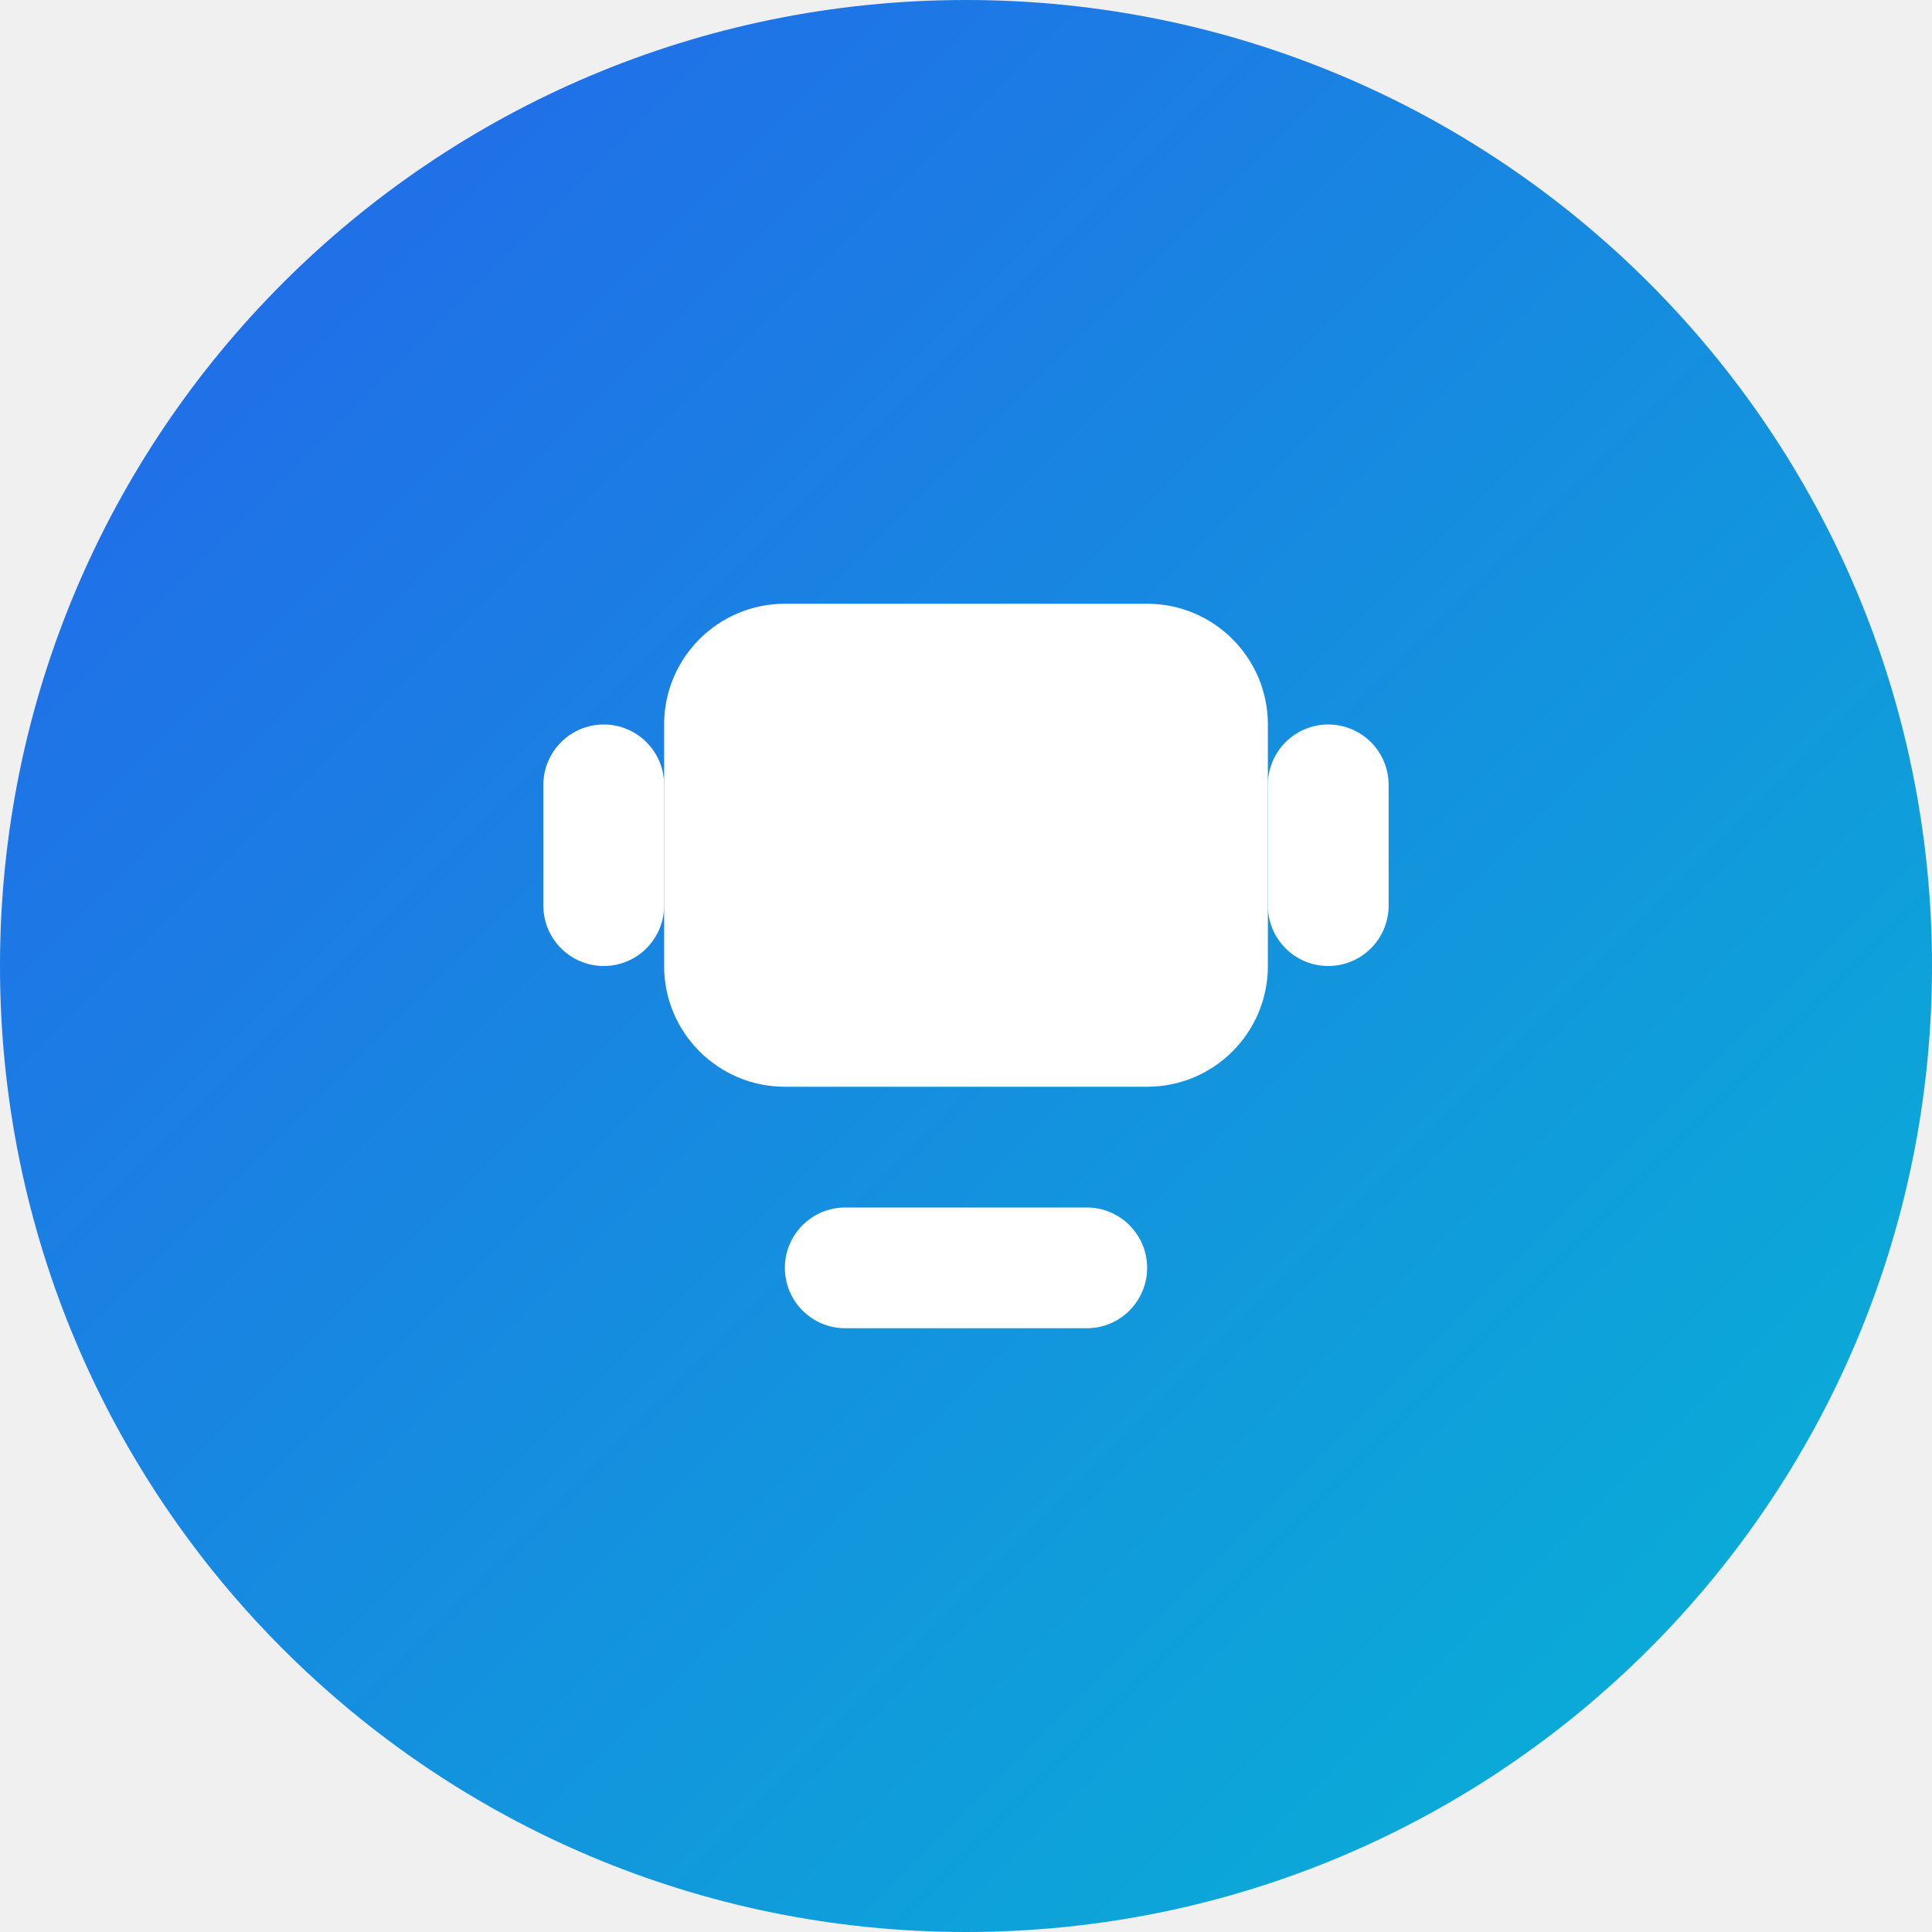
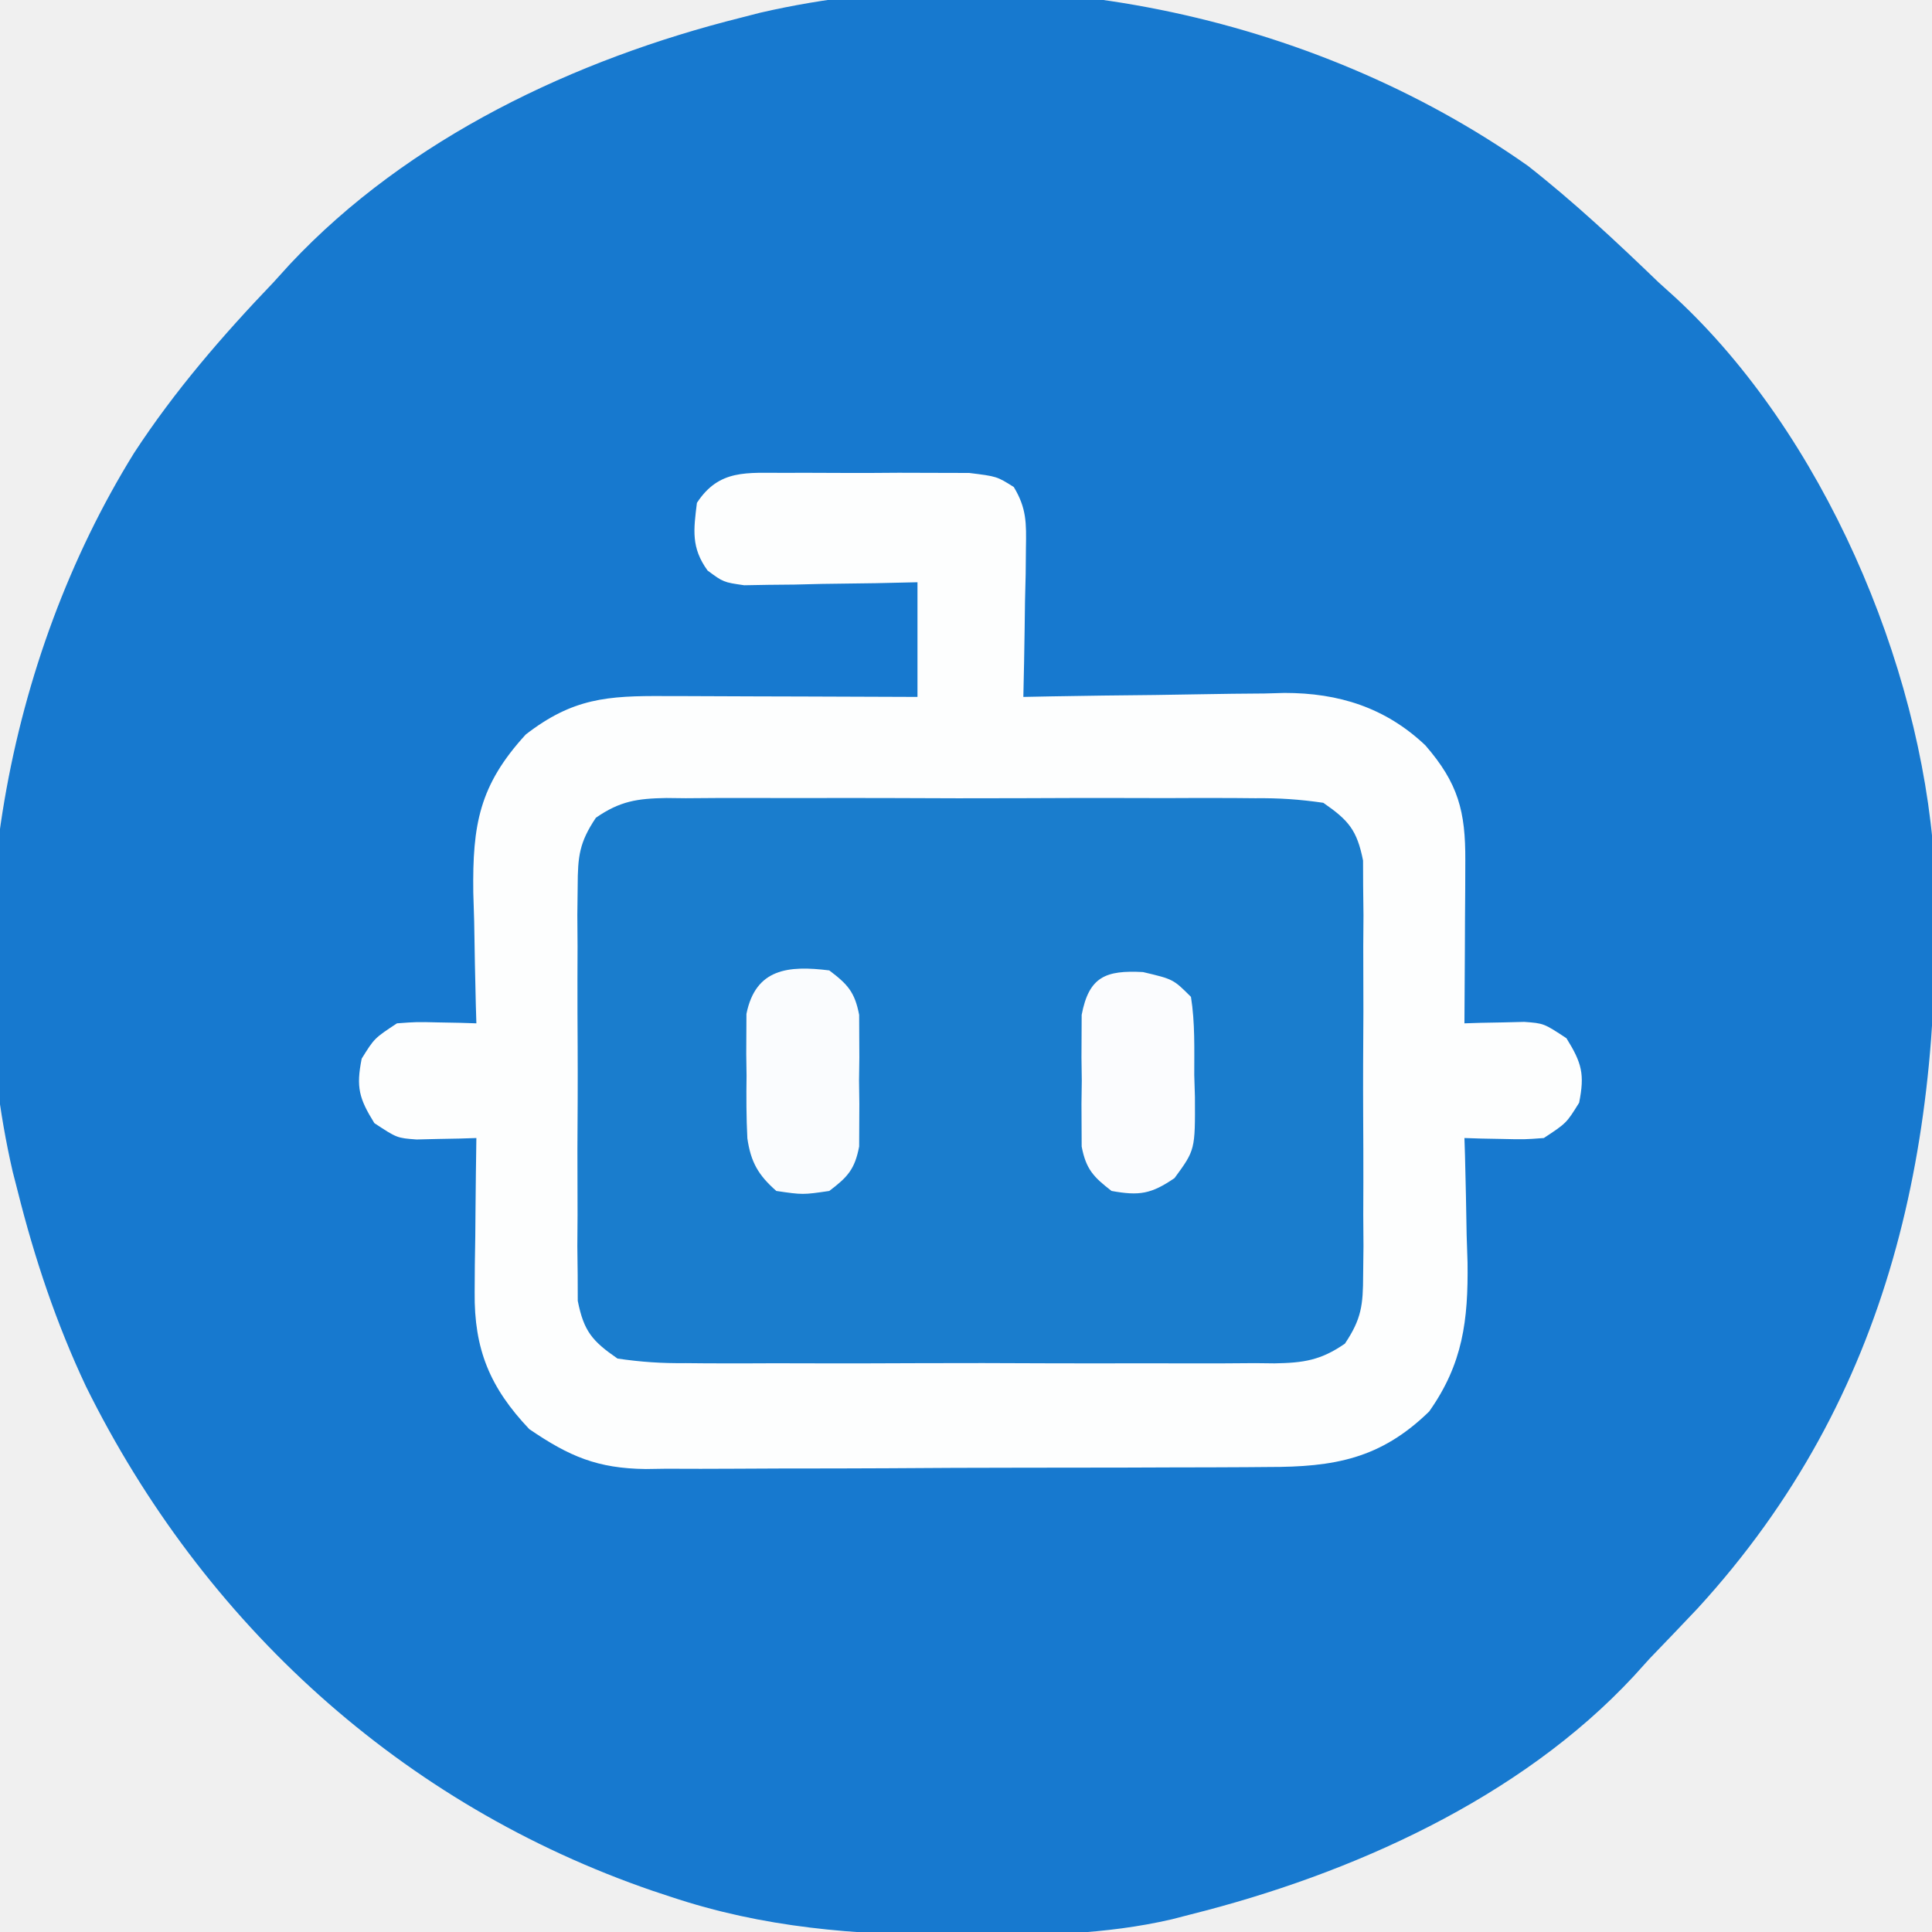
- <svg xmlns="http://www.w3.org/2000/svg" viewBox="0 0 32 32" width="32" height="32">
-   <defs>
-     <linearGradient id="grad" x1="0%" y1="0%" x2="100%" y2="100%">
-       <stop offset="0%" style="stop-color:#2563eb;stop-opacity:1" />
-       <stop offset="100%" style="stop-color:#06b6d4;stop-opacity:1" />
-     </linearGradient>
-   </defs>
-   <circle cx="16" cy="16" r="16" fill="url(#grad)" />
-   <g fill="white">
-     <rect x="11" y="10" width="10" height="8" rx="2" />
-     <circle cx="13.5" cy="13" r="1" />
-     <circle cx="18.5" cy="13" r="1" />
-     <rect x="14" y="15" width="4" height="1" rx="0.5" />
-     <rect x="9" y="12" width="2" height="4" rx="1" />
-     <rect x="21" y="12" width="2" height="4" rx="1" />
-     <rect x="13" y="20" width="6" height="2" rx="1" />
-   </g>
+ <svg xmlns="http://www.w3.org/2000/svg" version="1.1" width="219" height="219">
+   <path d="M0 0 C5.227 4.1 10.028 8.597 14.809 13.203 C15.466 13.797 16.123 14.392 16.801 15.004 C33.404 30.421 44.507 56.294 46.046 78.651 C47.203 110.394 41.333 139.406 19.246 163.516 C17.447 165.425 15.629 167.314 13.809 169.203 C13.214 169.861 12.62 170.518 12.008 171.195 C-0.903 185.1 -20.068 193.661 -38.191 198.203 C-38.908 198.389 -39.625 198.574 -40.364 198.765 C-47.926 200.514 -55.46 200.601 -63.191 200.578 C-63.876 200.578 -64.561 200.577 -65.267 200.576 C-76.306 200.536 -86.667 199.727 -97.191 196.203 C-97.839 195.989 -98.487 195.775 -99.154 195.554 C-127.634 185.8 -150.166 165.212 -163.441 138.37 C-166.804 131.242 -169.277 123.847 -171.191 116.203 C-171.376 115.484 -171.561 114.765 -171.751 114.024 C-177.996 86.883 -172.595 56.108 -157.992 32.547 C-153.403 25.52 -147.983 19.256 -142.191 13.203 C-141.569 12.517 -140.946 11.832 -140.305 11.125 C-126.884 -3.168 -107.993 -12.089 -89.191 -16.797 C-88.472 -16.982 -87.753 -17.166 -87.012 -17.357 C-57.637 -24.116 -24.517 -17.274 0 0 Z " fill="#1779CF" transform="translate(173.1914,18.79688)" />
+   <path d="M0 0 C0.677 -0.003 1.353 -0.006 2.051 -0.009 C3.48 -0.011 4.909 -0.005 6.337 0.007 C8.524 0.023 10.708 0.007 12.895 -0.012 C14.284 -0.01 15.673 -0.006 17.062 0 C18.326 0.003 19.59 0.007 20.893 0.01 C24.031 0.398 24.031 0.398 25.948 1.604 C27.406 4.02 27.373 5.691 27.324 8.504 C27.315 9.487 27.305 10.47 27.295 11.482 C27.27 12.507 27.245 13.531 27.219 14.586 C27.198 16.14 27.198 16.14 27.178 17.725 C27.142 20.283 27.093 22.84 27.031 25.398 C28.08 25.377 29.129 25.357 30.209 25.335 C34.13 25.262 38.051 25.216 41.973 25.179 C43.664 25.159 45.356 25.131 47.047 25.097 C49.49 25.048 51.932 25.025 54.375 25.008 C55.121 24.987 55.867 24.967 56.636 24.945 C62.766 24.943 68.069 26.596 72.599 30.882 C76.337 35.191 77.158 38.378 77.129 43.941 C77.124 45.551 77.124 45.551 77.119 47.193 C77.107 48.873 77.107 48.873 77.094 50.586 C77.089 51.717 77.085 52.848 77.08 54.014 C77.068 56.809 77.052 59.604 77.031 62.398 C77.651 62.379 78.271 62.359 78.91 62.339 C80.128 62.316 80.128 62.316 81.371 62.293 C82.177 62.273 82.982 62.254 83.812 62.234 C86.031 62.398 86.031 62.398 88.594 64.086 C90.335 66.888 90.679 68.161 90.031 71.398 C88.594 73.711 88.594 73.711 86.031 75.398 C83.812 75.563 83.812 75.563 81.371 75.504 C80.559 75.489 79.747 75.473 78.91 75.458 C78.29 75.438 77.67 75.419 77.031 75.398 C77.063 76.381 77.063 76.381 77.095 77.383 C77.179 80.388 77.23 83.393 77.281 86.398 C77.315 87.428 77.348 88.458 77.383 89.52 C77.466 96.04 76.86 100.989 73.031 106.398 C67.517 111.771 62.263 112.698 54.772 112.689 C53.544 112.699 53.544 112.699 52.292 112.709 C49.593 112.728 46.894 112.732 44.195 112.734 C42.314 112.741 40.432 112.748 38.55 112.755 C34.607 112.767 30.665 112.77 26.723 112.769 C21.68 112.769 16.638 112.796 11.595 112.831 C7.709 112.853 3.823 112.857 -0.064 112.856 C-1.923 112.858 -3.781 112.867 -5.64 112.882 C-8.244 112.902 -10.847 112.896 -13.451 112.884 C-14.212 112.896 -14.974 112.907 -15.759 112.918 C-21.248 112.854 -24.424 111.497 -28.969 108.398 C-33.434 103.692 -35.236 99.345 -35.164 92.879 C-35.154 91.347 -35.154 91.347 -35.145 89.783 C-35.128 88.728 -35.111 87.673 -35.094 86.586 C-35.085 85.512 -35.076 84.437 -35.066 83.33 C-35.043 80.686 -35.01 78.042 -34.969 75.398 C-35.589 75.418 -36.209 75.438 -36.847 75.458 C-38.066 75.481 -38.066 75.481 -39.309 75.504 C-40.517 75.533 -40.517 75.533 -41.75 75.563 C-43.969 75.398 -43.969 75.398 -46.531 73.711 C-48.273 70.909 -48.616 69.636 -47.969 66.398 C-46.531 64.086 -46.531 64.086 -43.969 62.398 C-41.75 62.234 -41.75 62.234 -39.309 62.293 C-38.496 62.308 -37.684 62.323 -36.847 62.339 C-36.227 62.359 -35.607 62.378 -34.969 62.398 C-34.99 61.708 -35.011 61.018 -35.032 60.306 C-35.116 57.15 -35.168 53.993 -35.219 50.836 C-35.269 49.207 -35.269 49.207 -35.32 47.545 C-35.413 39.896 -34.653 35.416 -29.371 29.656 C-24.04 25.533 -20.124 25.258 -13.582 25.301 C-12.765 25.302 -11.948 25.304 -11.106 25.305 C-8.498 25.311 -5.89 25.323 -3.281 25.336 C-1.512 25.341 0.257 25.346 2.025 25.35 C6.361 25.361 10.696 25.378 15.031 25.398 C15.031 21.108 15.031 16.818 15.031 12.398 C13.478 12.433 11.925 12.468 10.324 12.504 C8.289 12.532 6.254 12.559 4.219 12.586 C2.683 12.624 2.683 12.624 1.115 12.662 C-0.359 12.677 -0.359 12.677 -1.863 12.691 C-3.222 12.715 -3.222 12.715 -4.609 12.739 C-6.969 12.398 -6.969 12.398 -8.764 11.068 C-10.632 8.48 -10.355 6.492 -9.969 3.398 C-7.449 -0.452 -4.309 0.012 0 0 Z " fill="#1A7DCD" transform="translate(88.96875,53.60156)" />
+   <path d="M0 0 C0.677 -0.003 1.353 -0.006 2.051 -0.009 C3.48 -0.011 4.909 -0.005 6.337 0.007 C8.524 0.023 10.708 0.007 12.895 -0.012 C14.284 -0.01 15.673 -0.006 17.062 0 C18.326 0.003 19.59 0.007 20.893 0.01 C24.031 0.398 24.031 0.398 25.948 1.604 C27.406 4.02 27.373 5.691 27.324 8.504 C27.315 9.487 27.305 10.47 27.295 11.482 C27.27 12.507 27.245 13.531 27.219 14.586 C27.198 16.14 27.198 16.14 27.178 17.725 C27.142 20.283 27.093 22.84 27.031 25.398 C28.08 25.377 29.129 25.357 30.209 25.335 C34.13 25.262 38.051 25.216 41.973 25.179 C43.664 25.159 45.356 25.131 47.047 25.097 C49.49 25.048 51.932 25.025 54.375 25.008 C55.121 24.987 55.867 24.967 56.636 24.945 C62.766 24.943 68.069 26.596 72.599 30.882 C76.337 35.191 77.158 38.378 77.129 43.941 C77.124 45.551 77.124 45.551 77.119 47.193 C77.107 48.873 77.107 48.873 77.094 50.586 C77.089 51.717 77.085 52.848 77.08 54.014 C77.068 56.809 77.052 59.604 77.031 62.398 C77.651 62.379 78.271 62.359 78.91 62.339 C80.128 62.316 80.128 62.316 81.371 62.293 C82.177 62.273 82.982 62.254 83.812 62.234 C86.031 62.398 86.031 62.398 88.594 64.086 C90.335 66.888 90.679 68.161 90.031 71.398 C88.594 73.711 88.594 73.711 86.031 75.398 C83.812 75.563 83.812 75.563 81.371 75.504 C80.559 75.489 79.747 75.473 78.91 75.458 C78.29 75.438 77.67 75.419 77.031 75.398 C77.063 76.381 77.063 76.381 77.095 77.383 C77.179 80.388 77.23 83.393 77.281 86.398 C77.315 87.428 77.348 88.458 77.383 89.52 C77.466 96.04 76.86 100.989 73.031 106.398 C67.517 111.771 62.263 112.698 54.772 112.689 C53.544 112.699 53.544 112.699 52.292 112.709 C49.593 112.728 46.894 112.732 44.195 112.734 C42.314 112.741 40.432 112.748 38.55 112.755 C34.607 112.767 30.665 112.77 26.723 112.769 C21.68 112.769 16.638 112.796 11.595 112.831 C7.709 112.853 3.823 112.857 -0.064 112.856 C-1.923 112.858 -3.781 112.867 -5.64 112.882 C-8.244 112.902 -10.847 112.896 -13.451 112.884 C-14.212 112.896 -14.974 112.907 -15.759 112.918 C-21.248 112.854 -24.424 111.497 -28.969 108.398 C-33.434 103.692 -35.236 99.345 -35.164 92.879 C-35.154 91.347 -35.154 91.347 -35.145 89.783 C-35.128 88.728 -35.111 87.673 -35.094 86.586 C-35.085 85.512 -35.076 84.437 -35.066 83.33 C-35.043 80.686 -35.01 78.042 -34.969 75.398 C-35.589 75.418 -36.209 75.438 -36.847 75.458 C-38.066 75.481 -38.066 75.481 -39.309 75.504 C-40.517 75.533 -40.517 75.533 -41.75 75.563 C-43.969 75.398 -43.969 75.398 -46.531 73.711 C-48.273 70.909 -48.616 69.636 -47.969 66.398 C-46.531 64.086 -46.531 64.086 -43.969 62.398 C-41.75 62.234 -41.75 62.234 -39.309 62.293 C-38.496 62.308 -37.684 62.323 -36.847 62.339 C-36.227 62.359 -35.607 62.378 -34.969 62.398 C-34.99 61.708 -35.011 61.018 -35.032 60.306 C-35.116 57.15 -35.168 53.993 -35.219 50.836 C-35.269 49.207 -35.269 49.207 -35.32 47.545 C-35.413 39.896 -34.653 35.416 -29.371 29.656 C-24.04 25.533 -20.124 25.258 -13.582 25.301 C-12.765 25.302 -11.948 25.304 -11.106 25.305 C-8.498 25.311 -5.89 25.323 -3.281 25.336 C-1.512 25.341 0.257 25.346 2.025 25.35 C6.361 25.361 10.696 25.378 15.031 25.398 C15.031 21.108 15.031 16.818 15.031 12.398 C13.478 12.433 11.925 12.468 10.324 12.504 C8.289 12.532 6.254 12.559 4.219 12.586 C2.683 12.624 2.683 12.624 1.115 12.662 C-0.359 12.677 -0.359 12.677 -1.863 12.691 C-3.222 12.715 -3.222 12.715 -4.609 12.739 C-6.969 12.398 -6.969 12.398 -8.764 11.068 C-10.632 8.48 -10.355 6.492 -9.969 3.398 C-7.449 -0.452 -4.309 0.012 0 0 Z M-21.42 39.091 C-23.305 41.899 -23.475 43.471 -23.486 46.838 C-23.499 47.926 -23.512 49.014 -23.525 50.135 C-23.516 51.305 -23.508 52.474 -23.5 53.68 C-23.504 54.885 -23.508 56.091 -23.512 57.333 C-23.514 59.882 -23.507 62.43 -23.49 64.979 C-23.469 68.884 -23.49 72.787 -23.516 76.691 C-23.513 79.167 -23.508 81.642 -23.5 84.117 C-23.508 85.287 -23.516 86.457 -23.525 87.662 C-23.512 88.75 -23.499 89.838 -23.486 90.959 C-23.483 91.915 -23.48 92.871 -23.477 93.856 C-22.79 97.294 -21.853 98.407 -18.969 100.398 C-16.255 100.793 -13.946 100.946 -11.234 100.916 C-10.073 100.927 -10.073 100.927 -8.888 100.937 C-6.331 100.955 -3.775 100.943 -1.219 100.93 C0.56 100.932 2.338 100.936 4.116 100.941 C7.842 100.947 11.567 100.939 15.293 100.92 C20.068 100.897 24.843 100.91 29.618 100.934 C33.29 100.949 36.961 100.944 40.633 100.934 C42.394 100.931 44.154 100.934 45.915 100.944 C48.376 100.954 50.836 100.938 53.297 100.916 C54.024 100.924 54.752 100.932 55.501 100.941 C58.797 100.885 60.744 100.597 63.482 98.706 C65.367 95.898 65.538 94.326 65.549 90.959 C65.561 89.871 65.574 88.783 65.587 87.662 C65.579 86.492 65.571 85.323 65.562 84.117 C65.566 82.912 65.57 81.706 65.574 80.464 C65.577 77.915 65.569 75.366 65.553 72.818 C65.531 68.913 65.553 65.01 65.578 61.105 C65.575 58.63 65.57 56.155 65.562 53.68 C65.571 52.51 65.579 51.34 65.587 50.135 C65.574 49.047 65.562 47.959 65.549 46.838 C65.546 45.882 65.542 44.926 65.539 43.941 C64.852 40.502 63.915 39.39 61.031 37.398 C58.317 37.004 56.009 36.851 53.297 36.881 C52.522 36.874 51.748 36.867 50.95 36.86 C48.393 36.842 45.838 36.854 43.281 36.867 C41.503 36.864 39.725 36.861 37.946 36.856 C34.221 36.85 30.495 36.858 26.77 36.877 C21.994 36.9 17.22 36.887 12.445 36.863 C8.773 36.848 5.101 36.853 1.43 36.863 C-0.331 36.866 -2.092 36.863 -3.852 36.853 C-6.314 36.843 -8.773 36.859 -11.234 36.881 C-11.962 36.873 -12.689 36.865 -13.439 36.856 C-16.735 36.912 -18.681 37.2 -21.42 39.091 Z " fill="#FDFEFE" transform="translate(88.96875,53.60156)" />
+   <path d="M0 0 C2.081 1.567 2.896 2.456 3.388 5.037 C3.392 5.798 3.395 6.559 3.398 7.344 C3.402 8.178 3.406 9.012 3.41 9.871 C3.399 10.739 3.387 11.606 3.375 12.5 C3.387 13.368 3.398 14.235 3.41 15.129 C3.406 15.963 3.402 16.797 3.398 17.656 C3.395 18.417 3.392 19.179 3.388 19.963 C2.896 22.544 2.079 23.43 0 25 C-3 25.438 -3 25.438 -6 25 C-8.044 23.206 -8.894 21.732 -9.284 19.032 C-9.404 16.66 -9.409 14.313 -9.375 11.938 C-9.387 11.122 -9.398 10.307 -9.41 9.467 C-9.406 8.682 -9.402 7.898 -9.398 7.09 C-9.393 6.02 -9.393 6.02 -9.388 4.929 C-8.352 -0.222 -4.63 -0.579 0 0 Z " fill="#FAFCFE" transform="translate(94,110)" />
+   <path d="M0 0 C3.438 0.812 3.438 0.812 5.438 2.812 C5.907 5.749 5.808 8.718 5.812 11.688 C5.837 12.503 5.861 13.319 5.887 14.16 C5.916 20.159 5.916 20.159 3.574 23.355 C0.919 25.166 -0.411 25.378 -3.562 24.812 C-5.611 23.232 -6.461 22.343 -6.951 19.775 C-6.954 19.014 -6.957 18.253 -6.961 17.469 C-6.965 16.635 -6.969 15.801 -6.973 14.941 C-6.955 13.64 -6.955 13.64 -6.938 12.312 C-6.949 11.445 -6.961 10.577 -6.973 9.684 C-6.967 8.433 -6.967 8.433 -6.961 7.156 C-6.958 6.395 -6.954 5.634 -6.951 4.85 C-6.123 0.508 -4.217 -0.222 0 0 Z " fill="#FBFCFE" transform="translate(129.5625,110.1875)" />
</svg>
